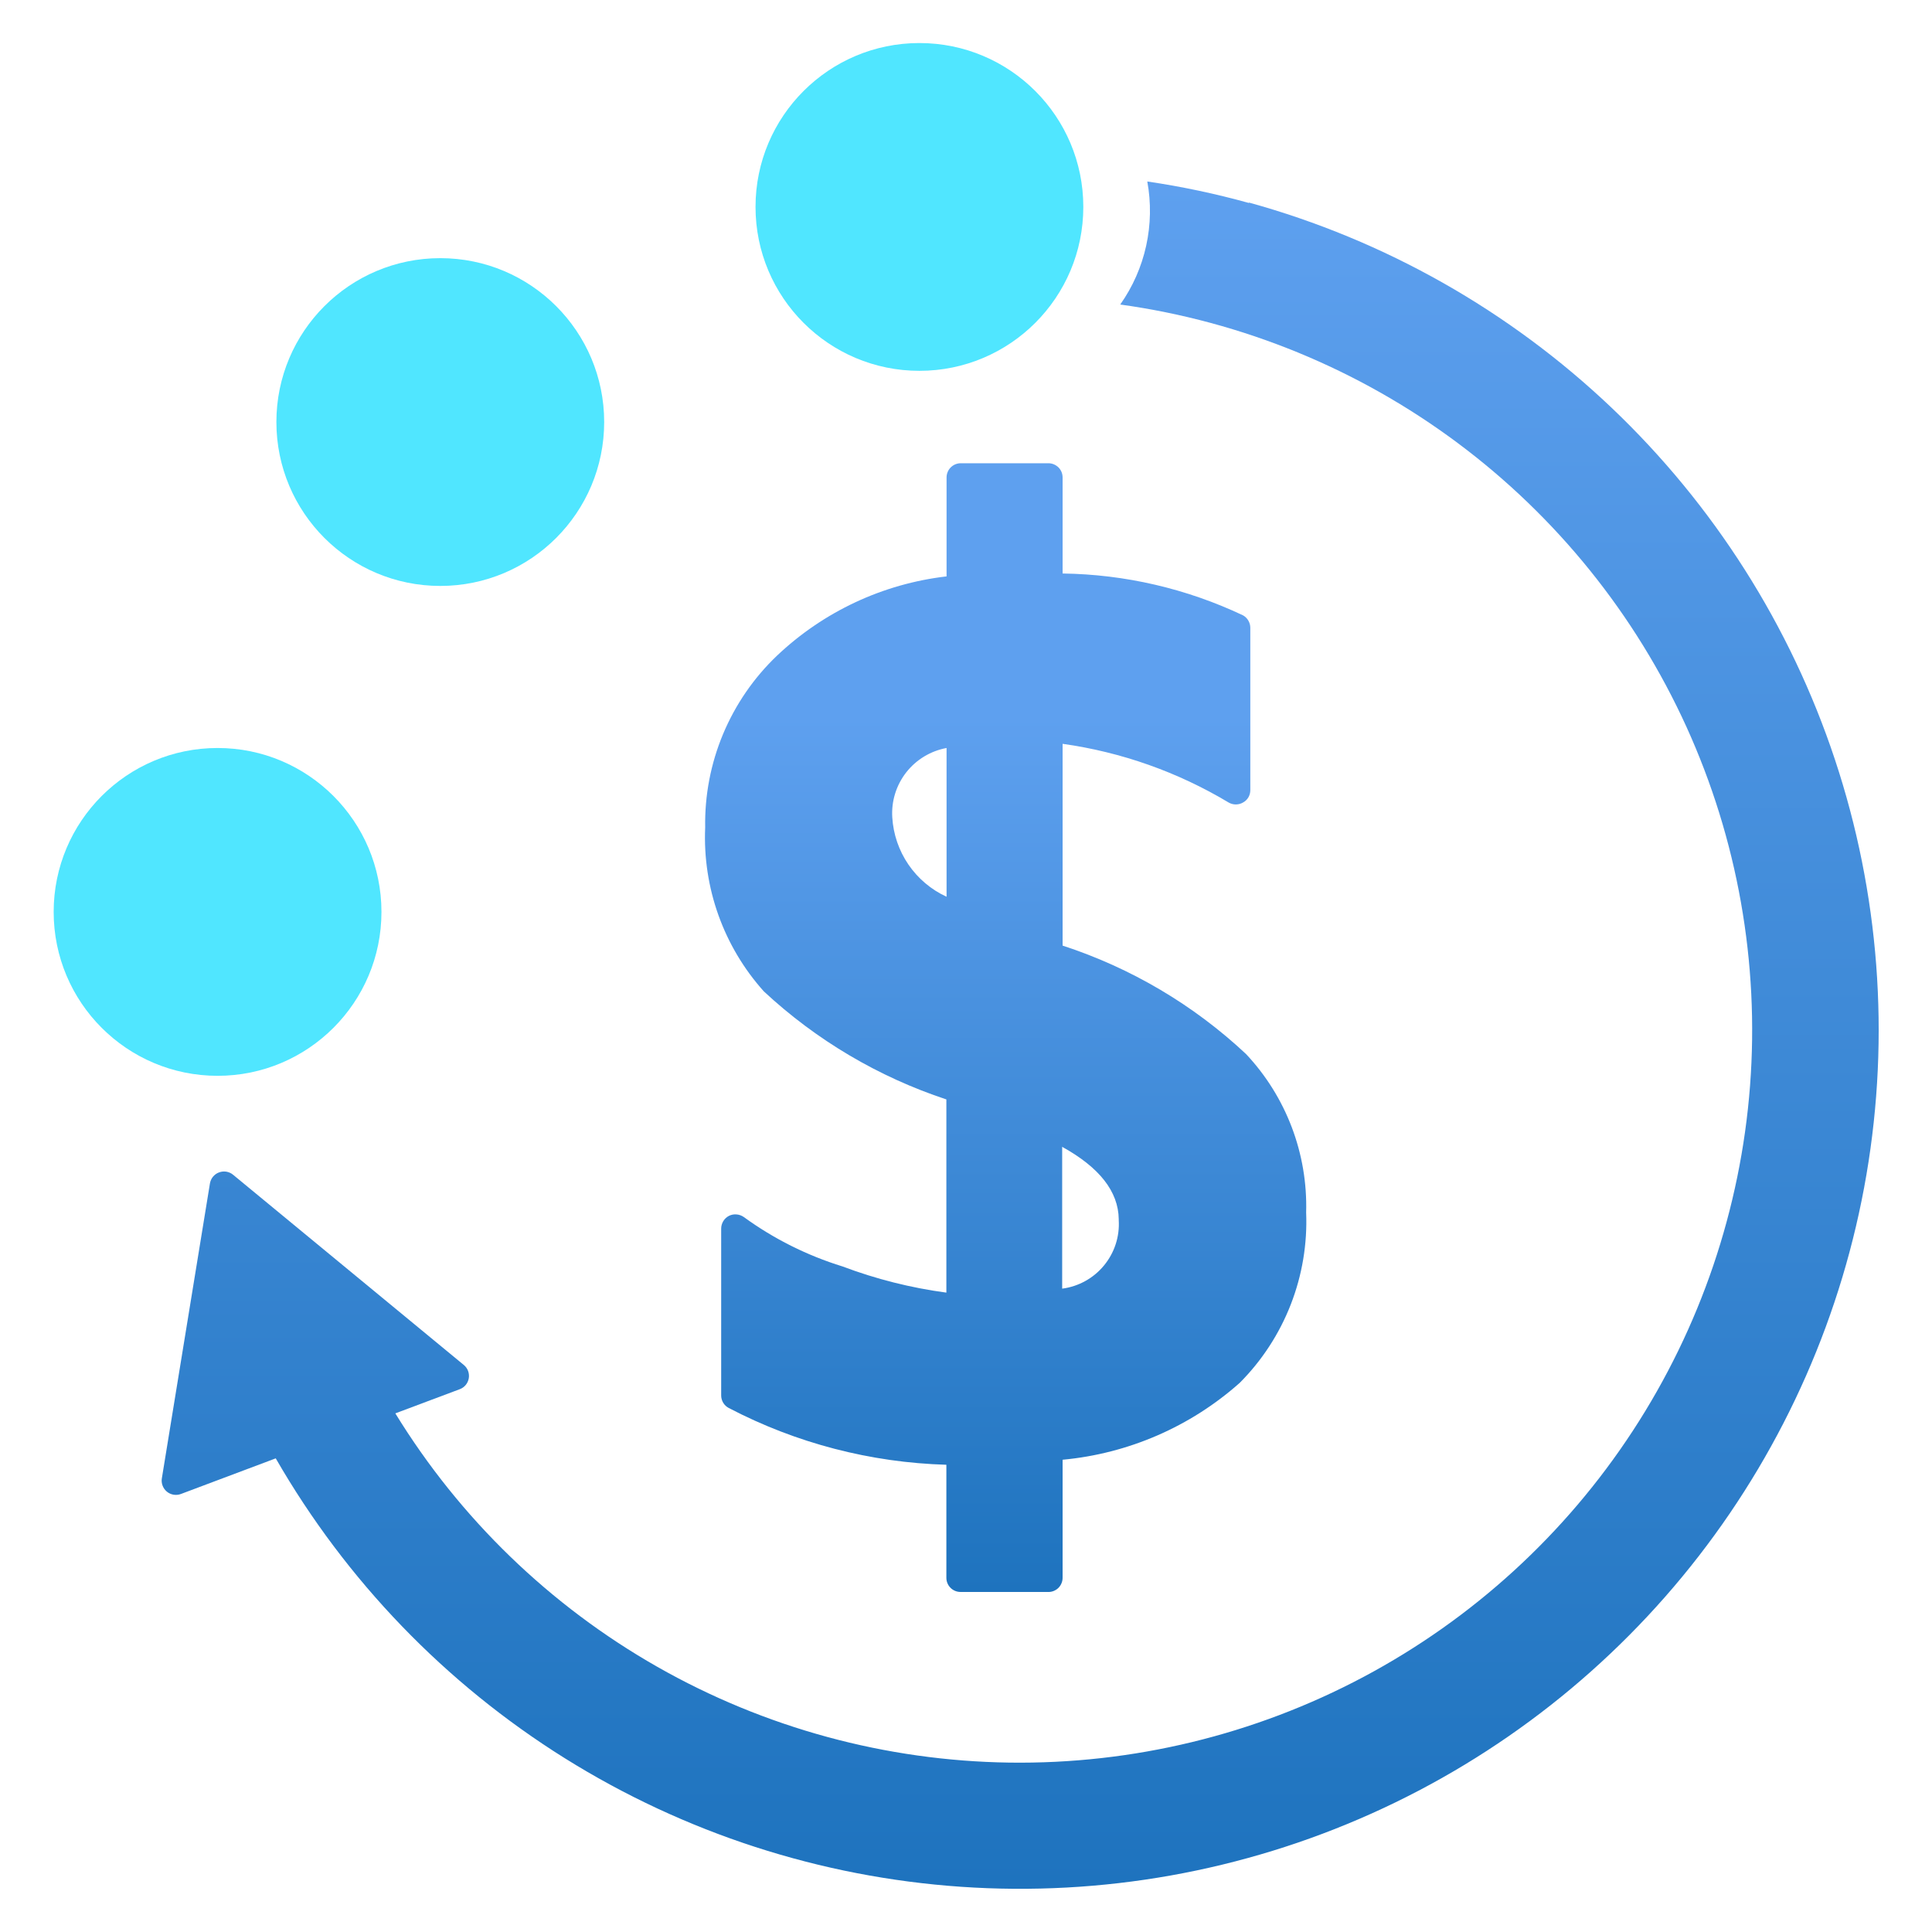
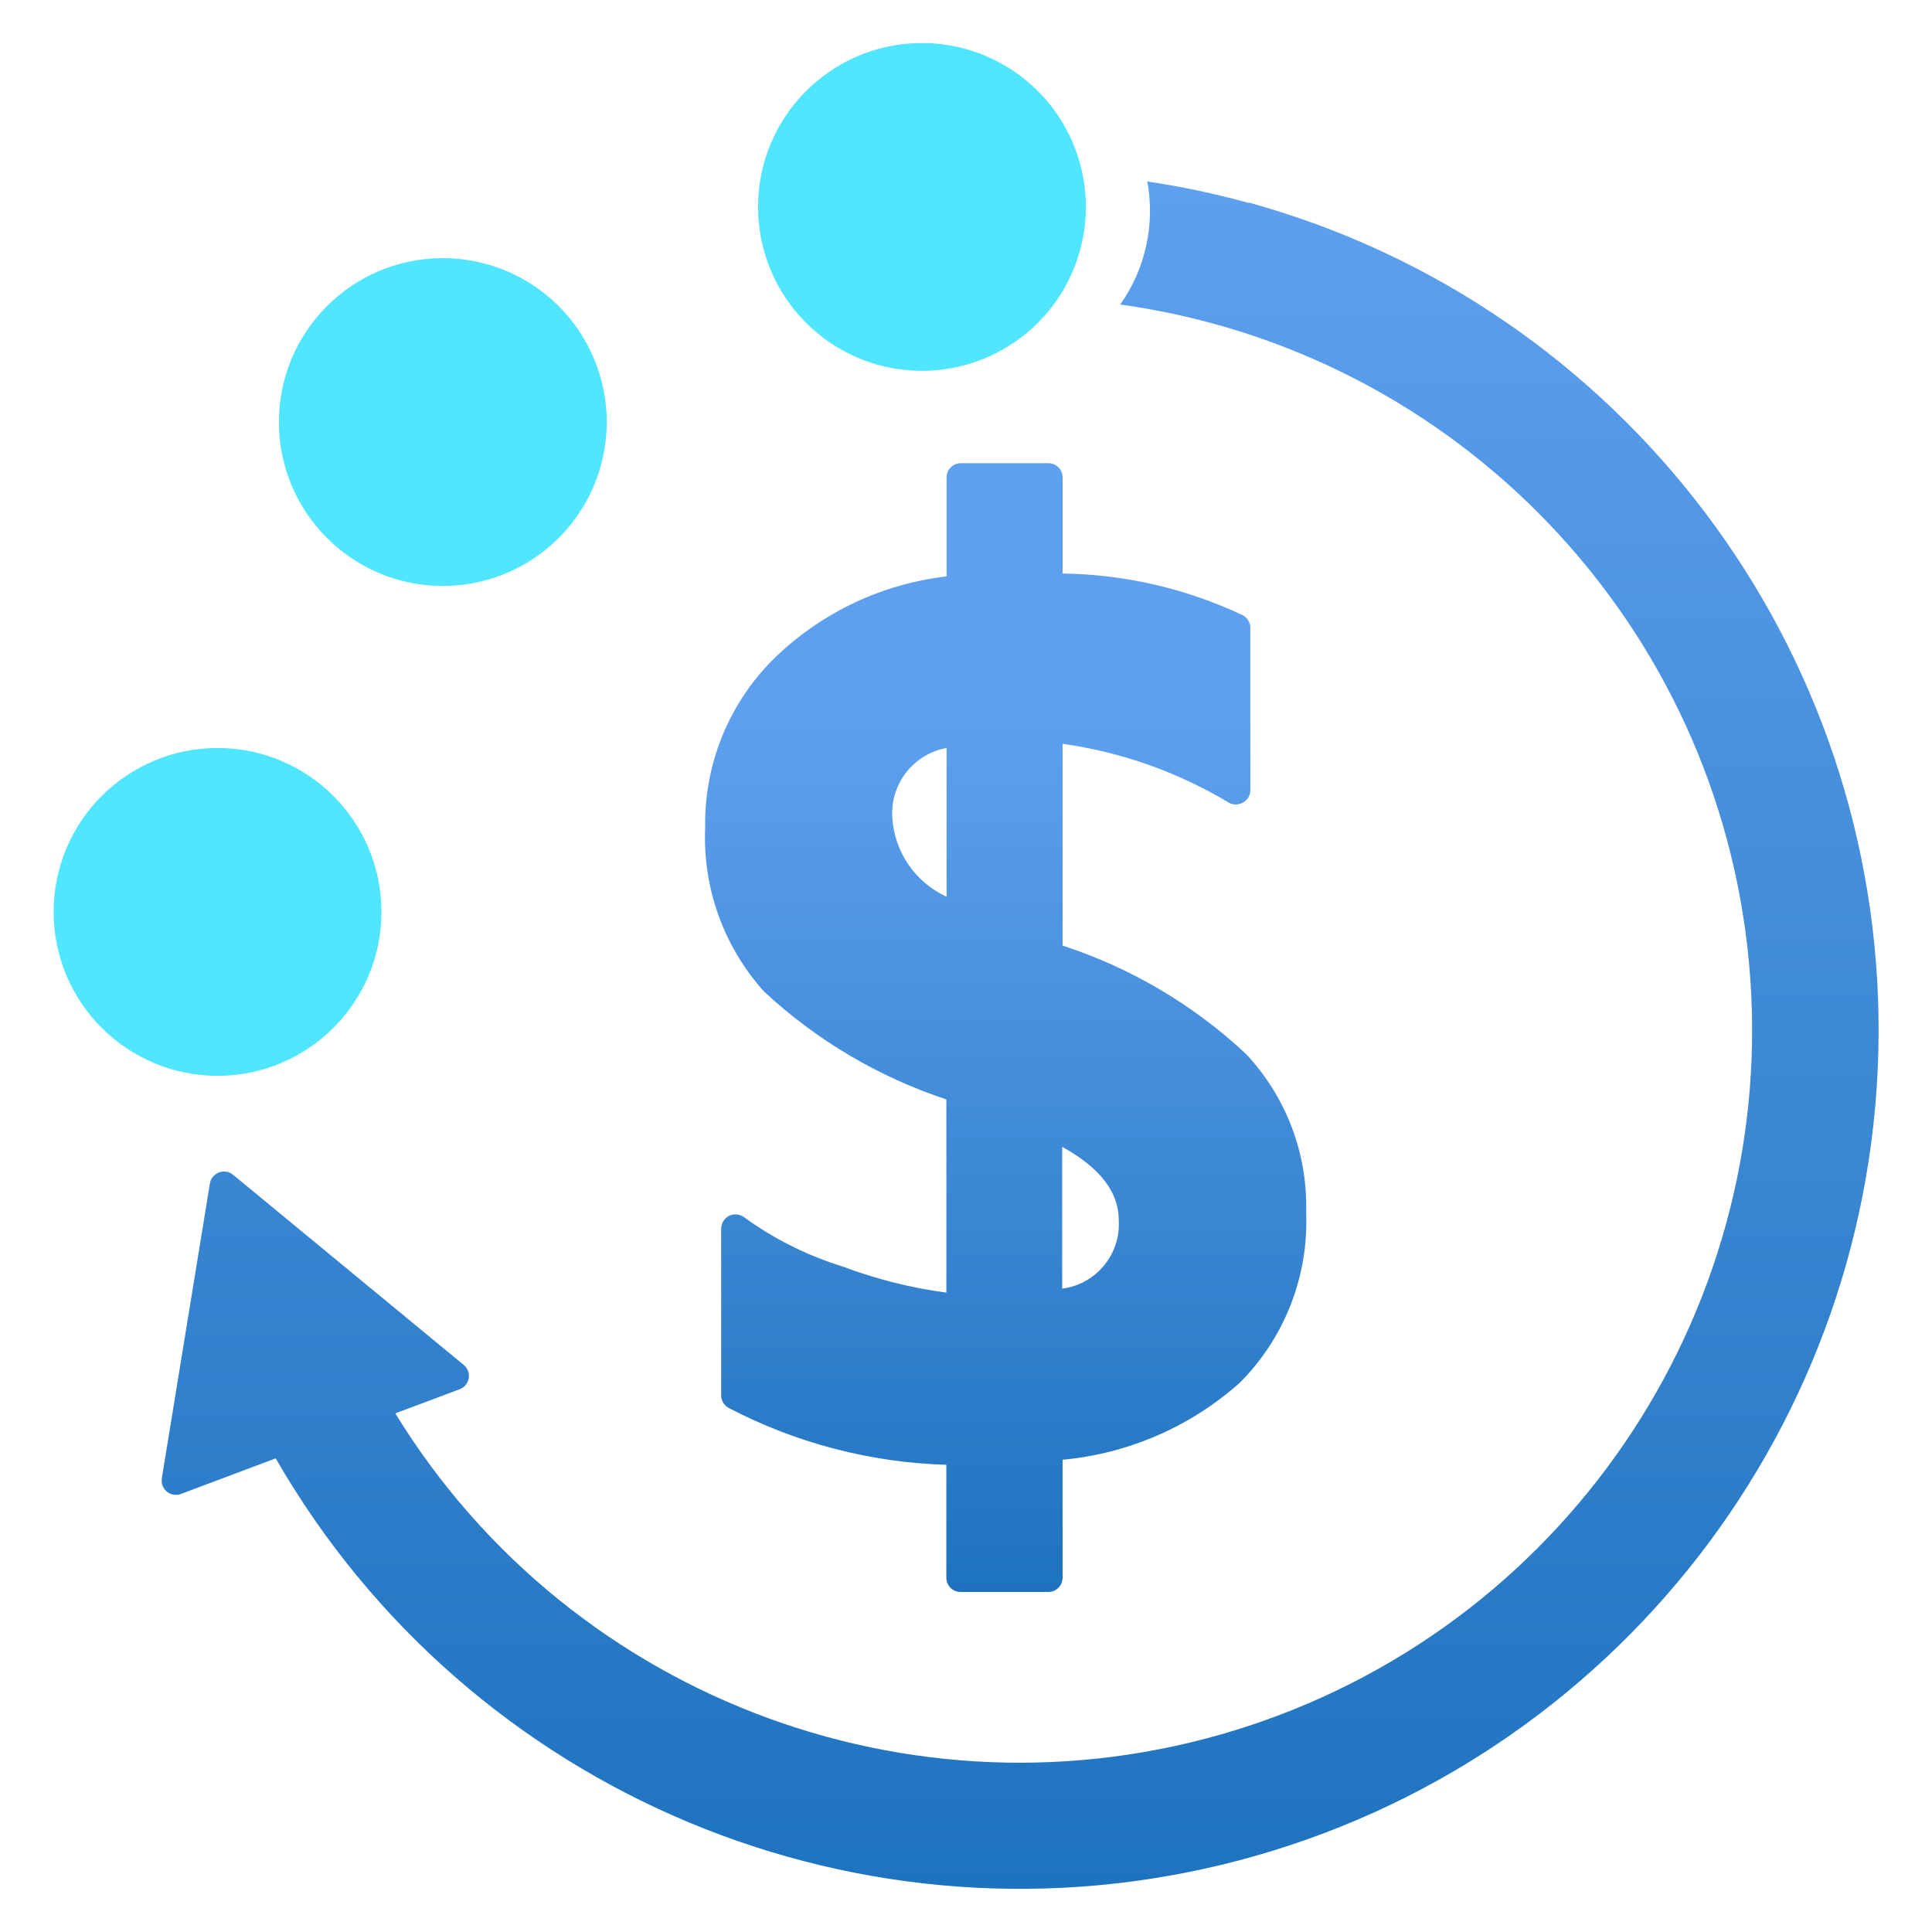
- <svg xmlns="http://www.w3.org/2000/svg" width="50" height="50" viewBox="0 0 50 50" fill="none">
-   <path d="M32.247 27.278C30.889 26.006 29.269 25.049 27.5 24.472V19.25C29.02 19.463 30.481 19.98 31.797 20.769C31.854 20.802 31.918 20.819 31.983 20.819C32.049 20.819 32.113 20.802 32.169 20.769C32.227 20.738 32.274 20.692 32.308 20.636C32.341 20.579 32.358 20.515 32.358 20.45V16.247C32.358 16.181 32.34 16.117 32.307 16.061C32.274 16.004 32.227 15.957 32.169 15.925C30.709 15.234 29.116 14.864 27.5 14.842V12.358C27.5 12.31 27.491 12.261 27.473 12.216C27.454 12.171 27.427 12.13 27.393 12.096C27.358 12.062 27.317 12.035 27.272 12.016C27.227 11.998 27.179 11.988 27.131 11.989H24.867C24.818 11.988 24.77 11.998 24.725 12.016C24.68 12.035 24.639 12.062 24.605 12.096C24.57 12.13 24.543 12.171 24.525 12.216C24.506 12.261 24.497 12.31 24.497 12.358V14.917C22.851 15.108 21.311 15.829 20.108 16.969C19.508 17.541 19.033 18.232 18.713 18.997C18.393 19.762 18.236 20.585 18.25 21.414C18.182 22.973 18.727 24.497 19.769 25.658C21.124 26.919 22.735 27.872 24.492 28.453V33.453C23.573 33.33 22.67 33.102 21.803 32.775C20.887 32.492 20.025 32.061 19.25 31.497C19.194 31.458 19.129 31.434 19.061 31.429C18.993 31.423 18.925 31.436 18.864 31.467C18.804 31.498 18.753 31.546 18.718 31.604C18.683 31.662 18.664 31.729 18.664 31.797V36.111C18.663 36.178 18.682 36.245 18.716 36.303C18.751 36.361 18.801 36.408 18.861 36.439C20.602 37.349 22.528 37.851 24.492 37.908V40.833C24.492 40.882 24.501 40.929 24.52 40.974C24.538 41.019 24.566 41.059 24.6 41.093C24.634 41.128 24.675 41.154 24.72 41.173C24.765 41.191 24.813 41.2 24.861 41.2H27.114C27.164 41.203 27.213 41.195 27.26 41.178C27.307 41.16 27.35 41.134 27.386 41.1C27.422 41.065 27.451 41.024 27.47 40.978C27.49 40.932 27.5 40.883 27.5 40.833V37.778C29.201 37.62 30.807 36.923 32.083 35.789C32.658 35.212 33.108 34.522 33.404 33.763C33.7 33.004 33.836 32.192 33.803 31.378C33.846 29.859 33.287 28.385 32.247 27.278ZM28.953 31.55V31.578C28.979 32.004 28.842 32.423 28.57 32.752C28.299 33.081 27.912 33.295 27.489 33.35V29.68C28.45 30.211 28.942 30.833 28.953 31.55ZM23.092 21.153C23.066 20.733 23.195 20.319 23.454 19.988C23.713 19.658 24.084 19.434 24.497 19.358V23.208C24.099 23.025 23.758 22.737 23.51 22.375C23.263 22.013 23.118 21.59 23.092 21.153Z" fill="url(#paint0_linear_131_287)" />
-   <path d="M5.631 27.842C7.973 27.842 9.872 25.943 9.872 23.6C9.872 21.258 7.973 19.358 5.631 19.358C3.288 19.358 1.389 21.258 1.389 23.6C1.389 25.943 3.288 27.842 5.631 27.842Z" fill="#50E6FF" />
-   <path d="M11.395 15.164C13.737 15.164 15.636 13.265 15.636 10.922C15.636 8.58 13.737 6.681 11.395 6.681C9.052 6.681 7.153 8.58 7.153 10.922C7.153 13.265 9.052 15.164 11.395 15.164Z" fill="#50E6FF" />
-   <path d="M32.322 5.253C31.458 5.013 30.579 4.827 29.692 4.697C29.793 5.248 29.783 5.813 29.663 6.36C29.543 6.906 29.315 7.423 28.992 7.881C32.157 8.32 35.16 9.552 37.721 11.462C40.283 13.372 42.32 15.899 43.644 18.808C44.967 21.717 45.534 24.913 45.291 28.099C45.048 31.285 44.004 34.358 42.255 37.033C40.507 39.708 38.111 41.897 35.289 43.398C32.468 44.898 29.313 45.661 26.118 45.616C22.923 45.57 19.791 44.718 17.013 43.138C14.236 41.558 11.902 39.301 10.231 36.578L11.897 35.953C11.958 35.931 12.012 35.892 12.053 35.843C12.094 35.793 12.121 35.733 12.132 35.669C12.143 35.606 12.136 35.54 12.114 35.48C12.091 35.419 12.053 35.366 12.003 35.325L6.033 30.403C5.983 30.361 5.923 30.334 5.859 30.323C5.795 30.312 5.729 30.319 5.668 30.342C5.607 30.364 5.554 30.403 5.512 30.453C5.471 30.503 5.444 30.564 5.433 30.628L4.189 38.258C4.178 38.322 4.185 38.388 4.208 38.449C4.231 38.509 4.269 38.563 4.319 38.604C4.369 38.645 4.429 38.672 4.493 38.683C4.557 38.693 4.623 38.687 4.683 38.664L7.136 37.742C8.956 40.904 11.525 43.57 14.619 45.504C17.713 47.437 21.235 48.58 24.875 48.83C28.515 49.08 32.16 48.43 35.489 46.937C38.818 45.445 41.728 43.156 43.963 40.272C46.198 37.388 47.688 33.999 48.303 30.402C48.917 26.806 48.637 23.114 47.486 19.652C46.336 16.19 44.35 13.064 41.706 10.551C39.061 8.038 35.839 6.214 32.322 5.242V5.253Z" fill="url(#paint1_linear_131_287)" />
-   <path d="M23.794 9.597C26.137 9.597 28.036 7.698 28.036 5.355C28.036 3.013 26.137 1.114 23.794 1.114C21.452 1.114 19.553 3.013 19.553 5.355C19.553 7.698 21.452 9.597 23.794 9.597Z" fill="#50E6FF" />
+ <svg xmlns="http://www.w3.org/2000/svg" width="50" height="50" fill="none" viewBox="0 0 50 50">
+   <path fill="url(#a)" d="M32.247 27.278a12.7 12.7 0 0 0-4.747-2.806V19.25c1.52.213 2.981.73 4.297 1.52a.37.37 0 0 0 .372 0 .36.36 0 0 0 .19-.32v-4.203a.37.37 0 0 0-.19-.322 11.3 11.3 0 0 0-4.669-1.083v-2.484a.365.365 0 0 0-.37-.37h-2.263a.367.367 0 0 0-.37.37v2.559a7.67 7.67 0 0 0-4.389 2.052 6 6 0 0 0-1.858 4.445 5.96 5.96 0 0 0 1.52 4.244 12.85 12.85 0 0 0 4.722 2.795v5c-.92-.123-1.822-.35-2.69-.678a8.7 8.7 0 0 1-2.552-1.278.38.38 0 0 0-.386-.03.38.38 0 0 0-.2.33v4.314a.37.37 0 0 0 .197.328 13 13 0 0 0 5.63 1.47v2.924a.367.367 0 0 0 .37.367h2.253a.37.37 0 0 0 .386-.367v-3.055a8 8 0 0 0 4.583-1.99 5.9 5.9 0 0 0 1.72-4.41 5.75 5.75 0 0 0-1.556-4.1m-3.294 4.272v.028a1.683 1.683 0 0 1-1.464 1.772v-3.67c.961.531 1.453 1.153 1.464 1.87m-5.861-10.397a1.717 1.717 0 0 1 1.405-1.795v3.85a2.42 2.42 0 0 1-1.405-2.055" />
+   <path fill="#50e6ff" d="M5.63 27.842a4.242 4.242 0 1 0 0-8.484 4.242 4.242 0 0 0 0 8.484m5.765-12.678a4.242 4.242 0 1 0 0-8.483 4.242 4.242 0 0 0 0 8.483" />
+   <path fill="url(#b)" d="M32.322 5.253a22 22 0 0 0-2.63-.556 4.2 4.2 0 0 1-.7 3.184A18.958 18.958 0 1 1 10.23 36.578l1.666-.625a.367.367 0 0 0 .106-.628l-5.97-4.922a.37.37 0 0 0-.6.225l-1.244 7.63a.37.37 0 0 0 .494.406l2.453-.922a22.222 22.222 0 1 0 25.186-32.5z" />
+   <path fill="#50e6ff" d="M23.795 9.597a4.242 4.242 0 1 0 0-8.483 4.242 4.242 0 0 0 0 8.483" />
  <defs>
-     <linearGradient id="paint0_linear_131_287" x1="26.028" y1="11.977" x2="26.028" y2="41.193" gradientUnits="userSpaceOnUse">
-       <stop offset="0.225" stop-color="#5EA0EF" />
-       <stop offset="1" stop-color="#1E73BE" />
+     <linearGradient id="a" x1="26.028" x2="26.028" y1="11.977" y2="41.193" gradientUnits="userSpaceOnUse">
+       <stop offset=".225" stop-color="#5ea0ef" />
+       <stop offset="1" stop-color="#1e73be" />
    </linearGradient>
-     <linearGradient id="paint1_linear_131_287" x1="26.402" y1="48.871" x2="26.402" y2="4.705" gradientUnits="userSpaceOnUse">
-       <stop stop-color="#1E73BE" />
-       <stop offset="1" stop-color="#5EA0EF" />
+     <linearGradient id="b" x1="26.402" x2="26.402" y1="48.871" y2="4.705" gradientUnits="userSpaceOnUse">
+       <stop stop-color="#1e73be" />
+       <stop offset="1" stop-color="#5ea0ef" />
    </linearGradient>
  </defs>
</svg>
